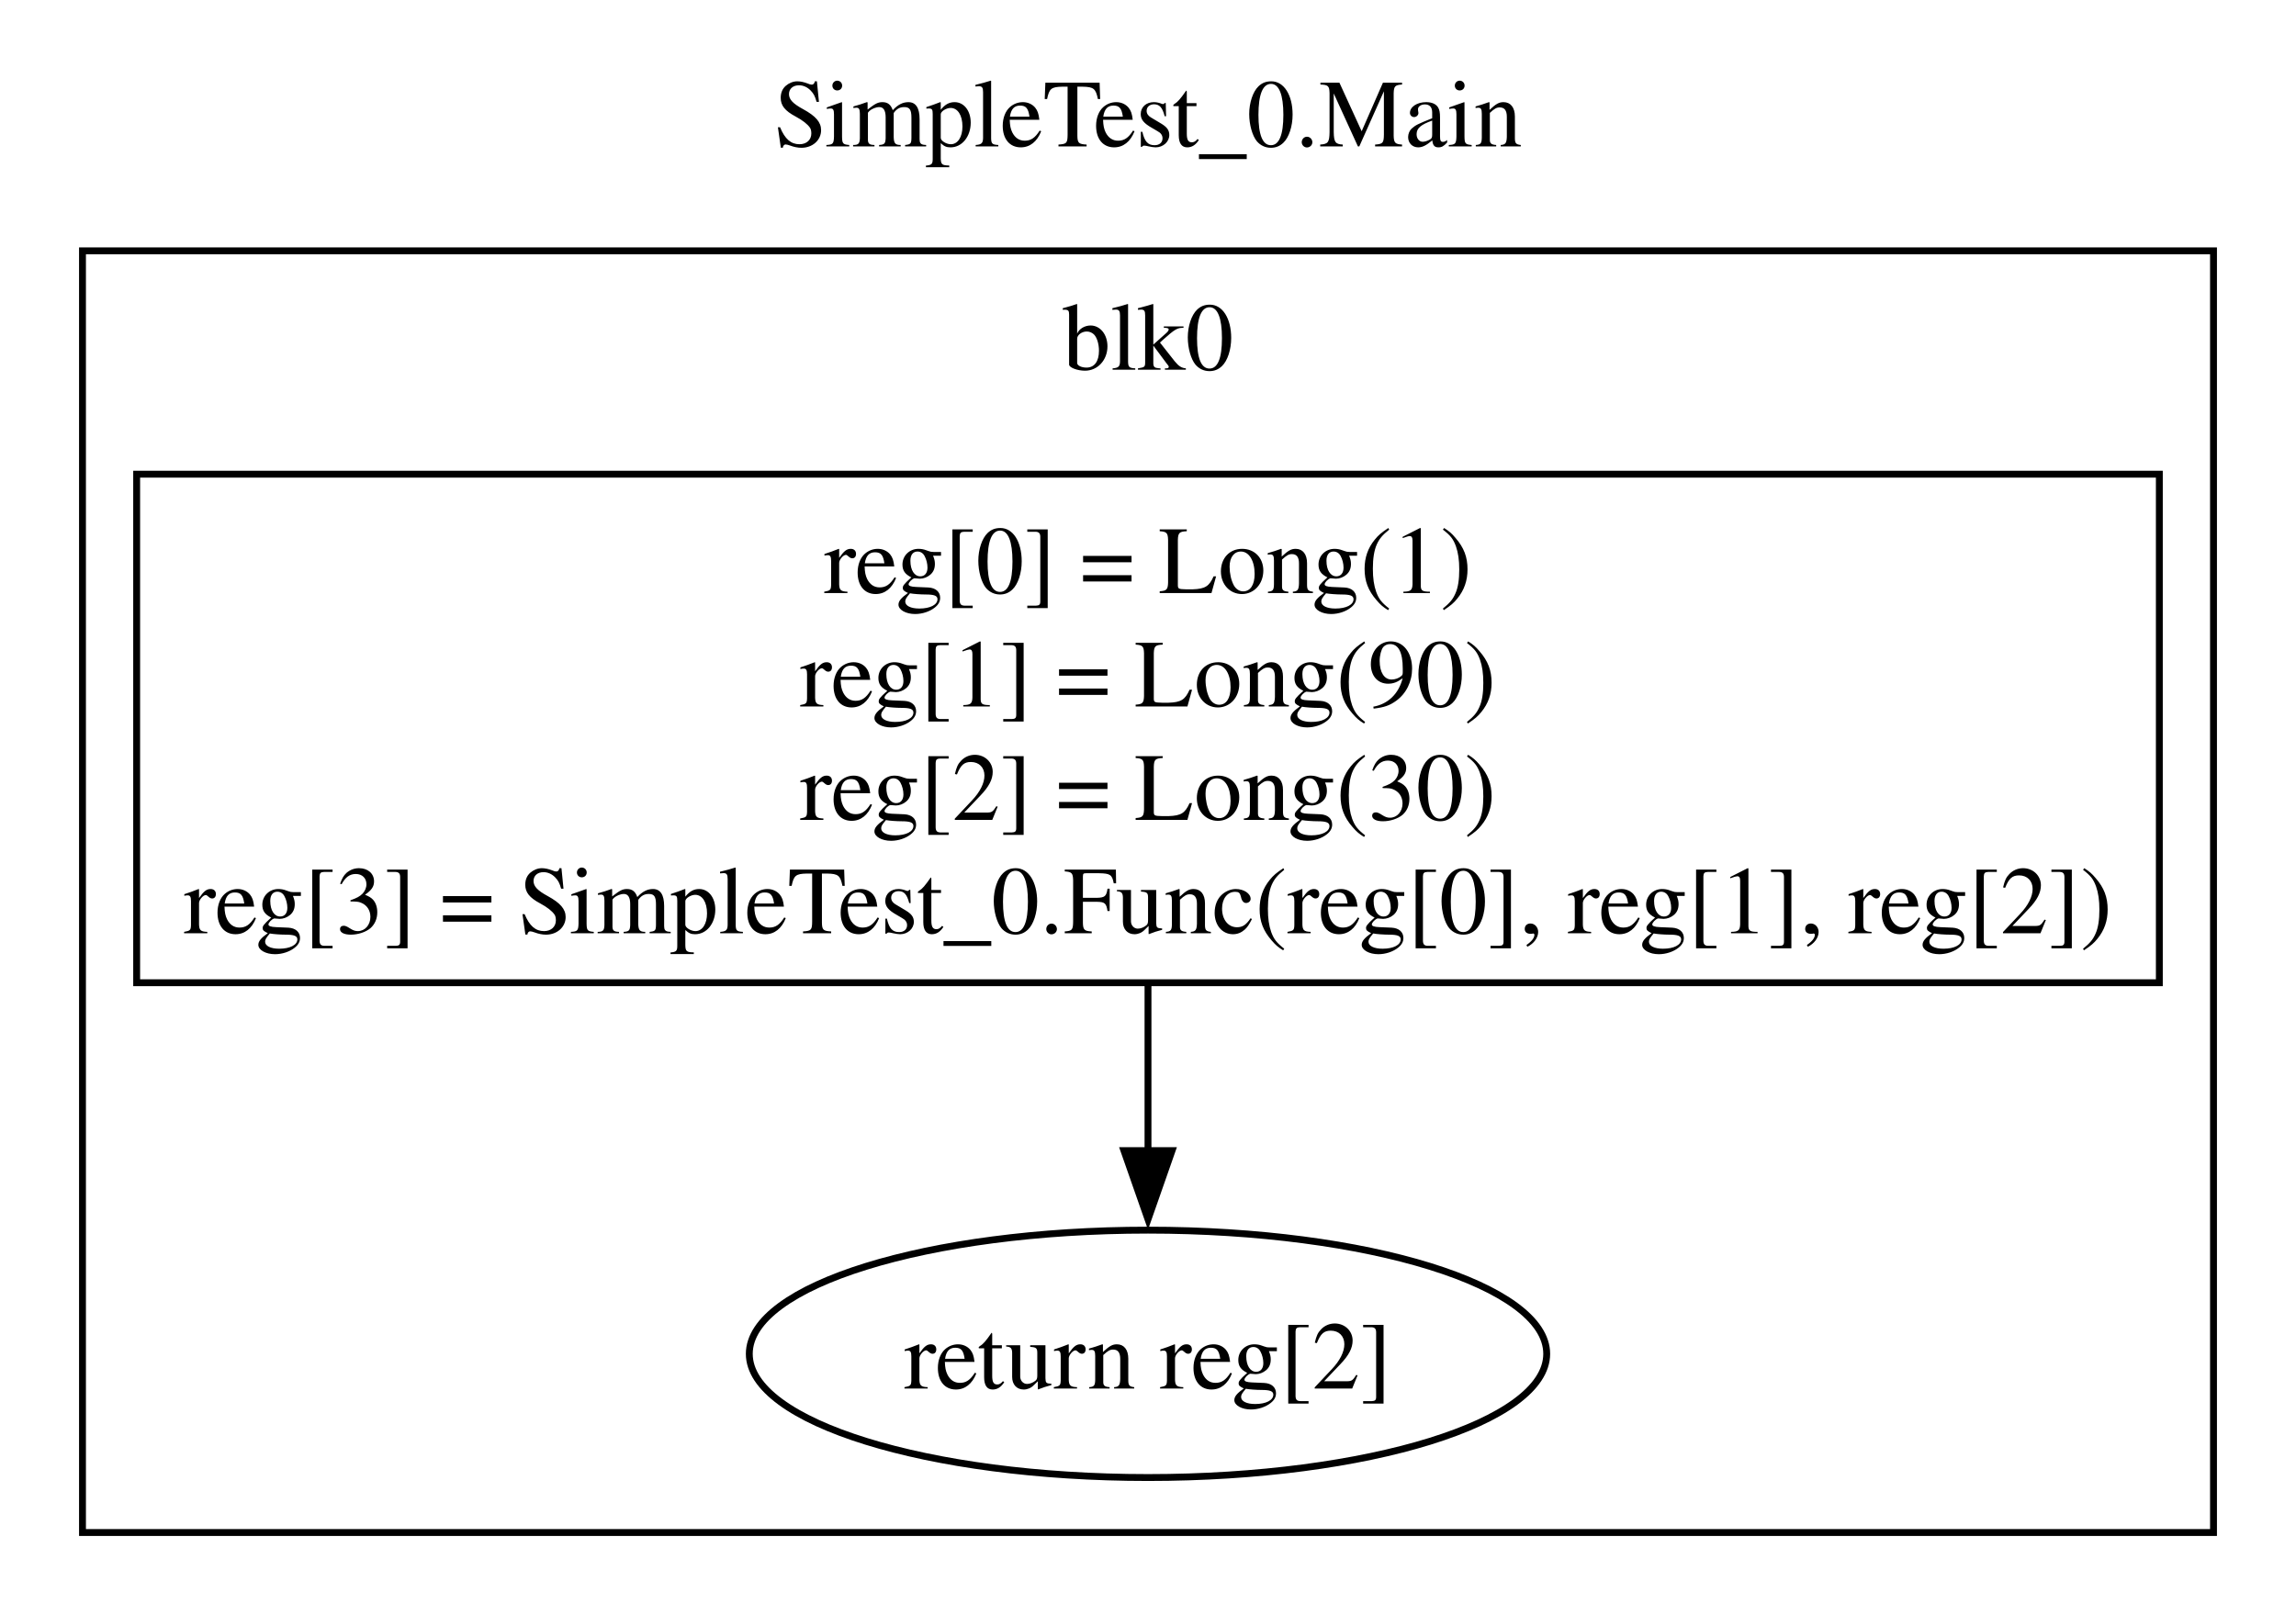
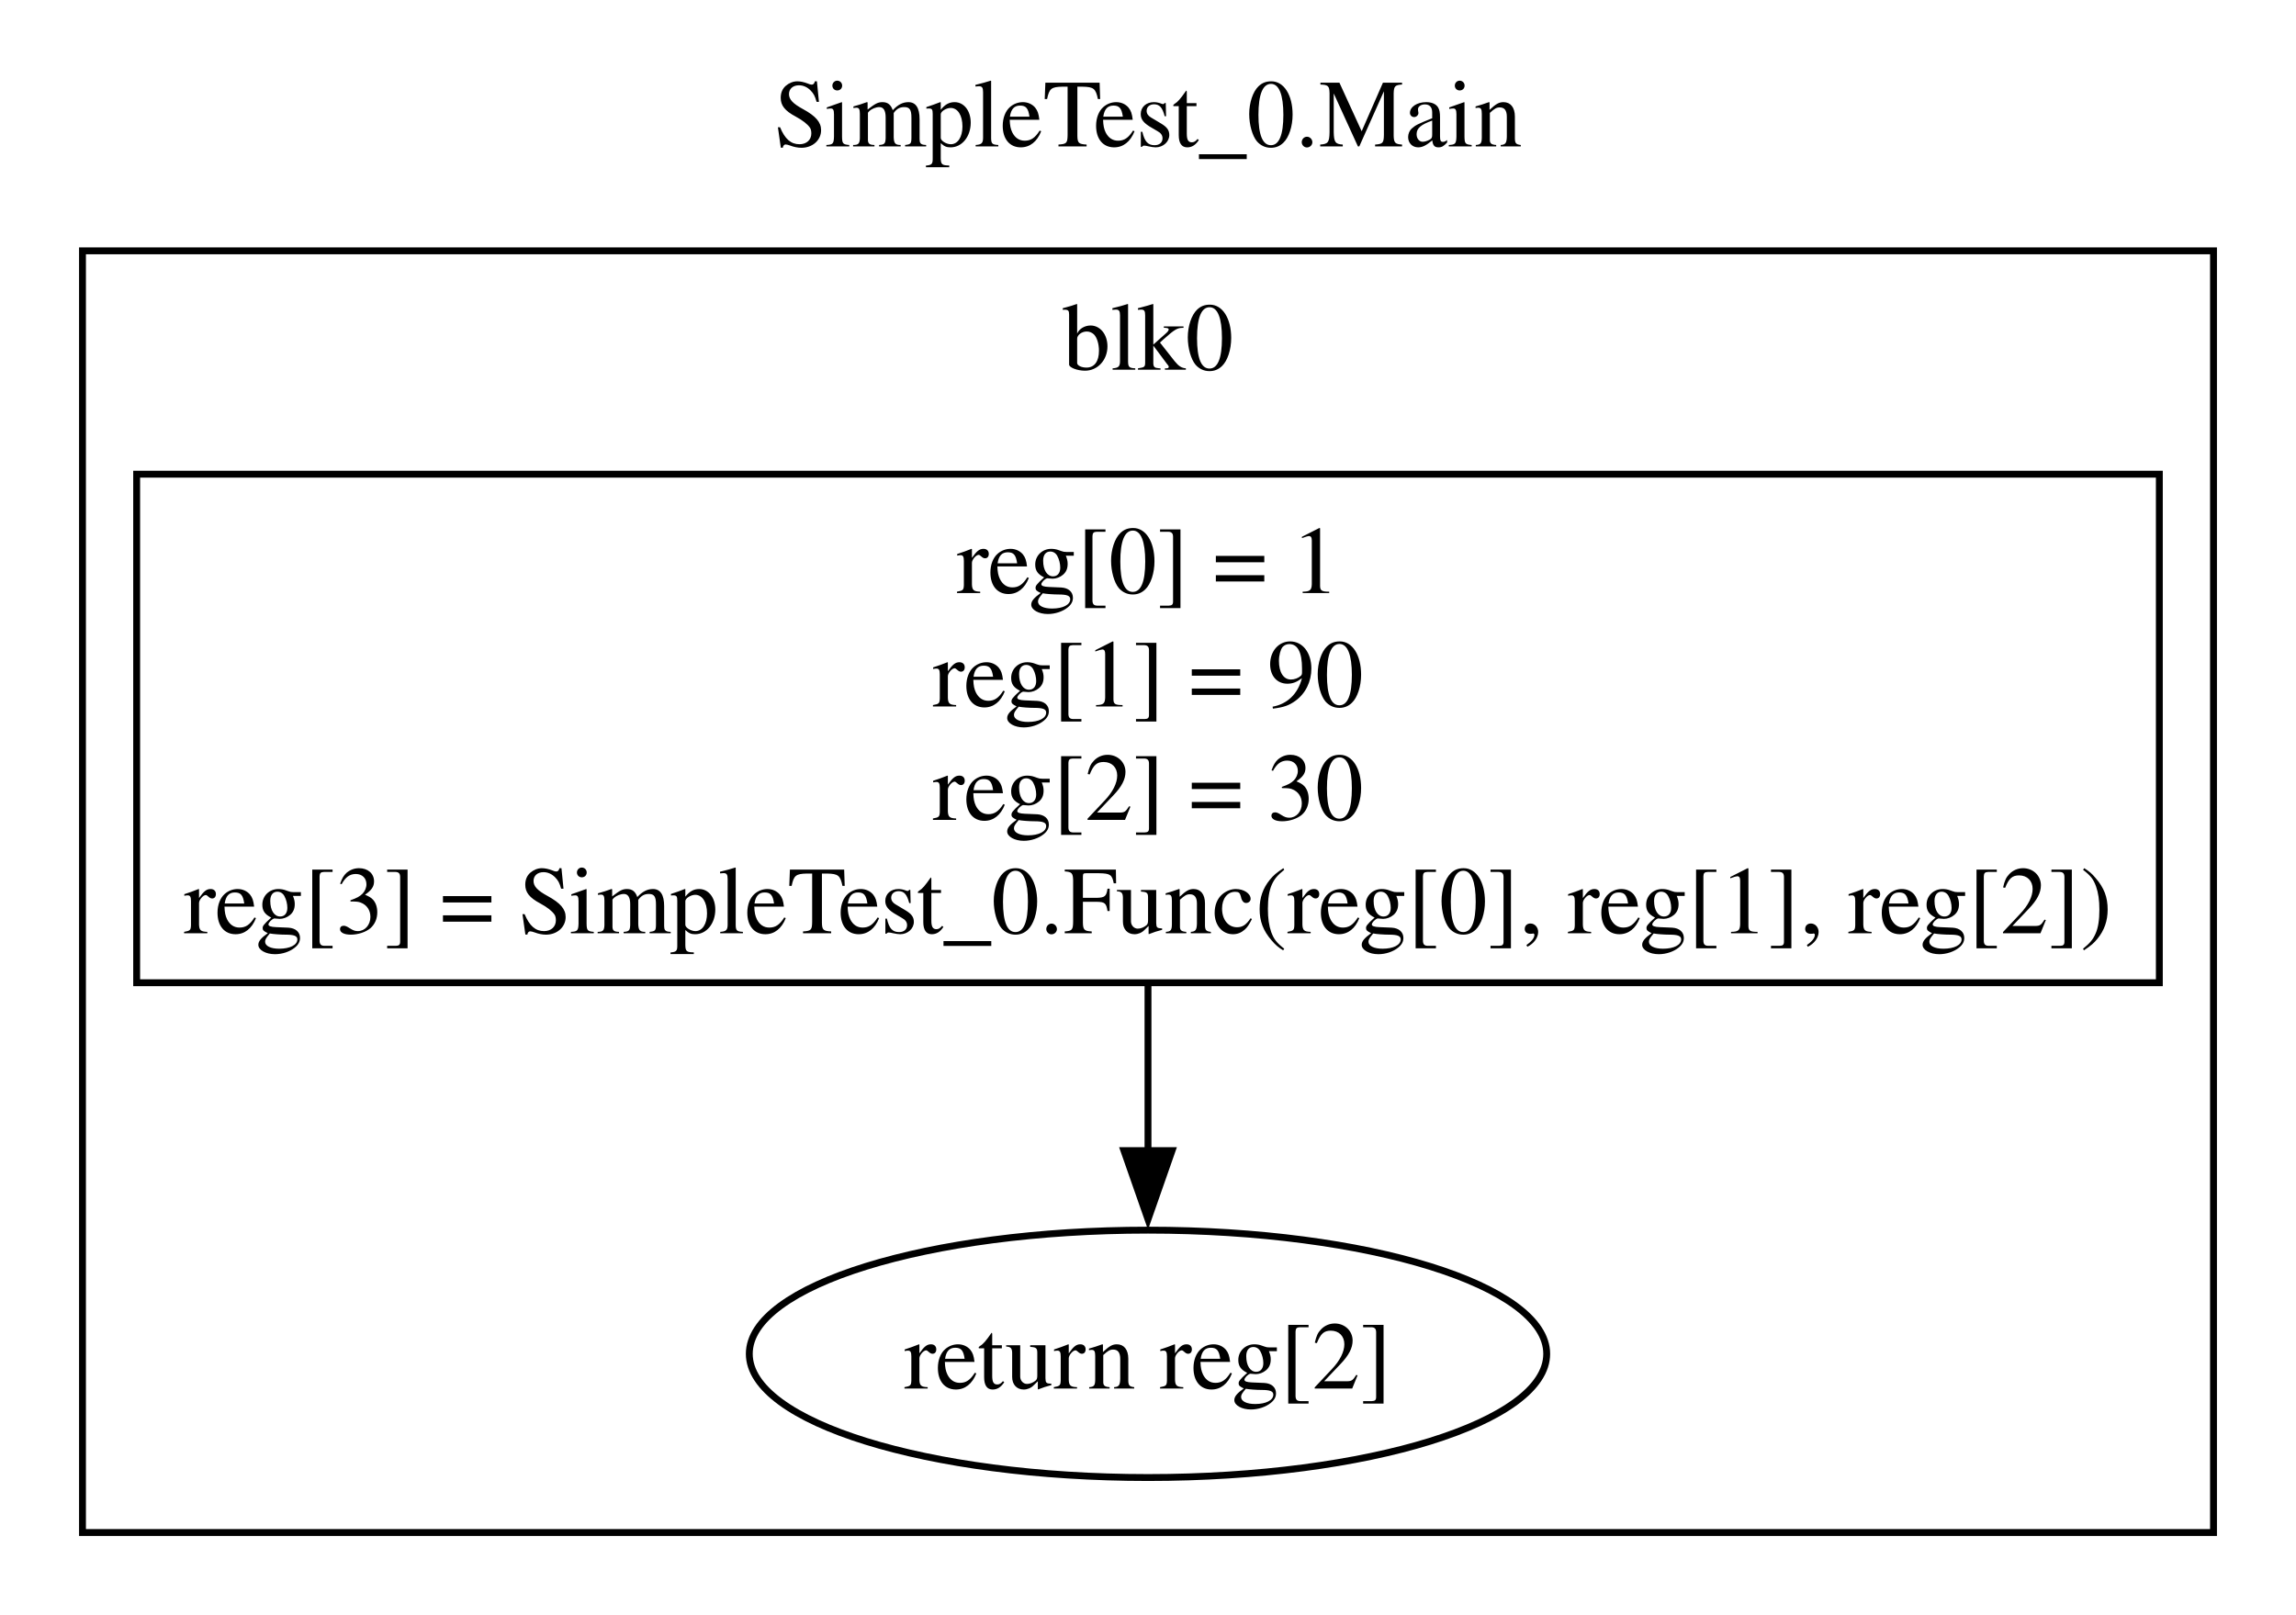
<svg xmlns="http://www.w3.org/2000/svg" width="334pt" height="235pt" viewBox="0.00 0.00 334.00 235.00">
  <g id="graph0" class="graph" transform="scale(1 1) rotate(0) translate(4 231)">
    <polygon fill="white" stroke="none" points="-4,4 -4,-231 330,-231 330,4 -4,4" />
    <text text-anchor="middle" x="163" y="-209.7" font-family="Times,serif" font-size="14.00">SimpleTest_0.Main</text>
    <g id="clust1" class="cluster">
      <polygon fill="none" stroke="black" points="8,-8 8,-194.5 318,-194.5 318,-8 8,-8" />
      <text text-anchor="middle" x="163" y="-177.2" font-family="Times,serif" font-size="14.00">blk0</text>
    </g>
    <g id="node1" class="node">
      <polygon fill="none" stroke="black" points="310.12,-162 15.88,-162 15.88,-88 310.12,-88 310.12,-162" />
-       <text text-anchor="middle" x="163" y="-144.7" font-family="Times,serif" font-size="14.00">reg[0] = Long(1)</text>
-       <text text-anchor="middle" x="163" y="-128.2" font-family="Times,serif" font-size="14.00">reg[1] = Long(90)</text>
-       <text text-anchor="middle" x="163" y="-111.7" font-family="Times,serif" font-size="14.00">reg[2] = Long(30)</text>
+       <text text-anchor="middle" x="163" y="-144.7" font-family="Times,serif" font-size="14.00">reg[0] = 1</text>
+       <text text-anchor="middle" x="163" y="-128.2" font-family="Times,serif" font-size="14.00">reg[1] = 90</text>
+       <text text-anchor="middle" x="163" y="-111.7" font-family="Times,serif" font-size="14.00">reg[2] = 30</text>
      <text text-anchor="middle" x="163" y="-95.2" font-family="Times,serif" font-size="14.00">reg[3] = SimpleTest_0.Func(reg[0], reg[1], reg[2])</text>
    </g>
    <g id="node2" class="node">
      <ellipse fill="none" stroke="black" cx="163" cy="-34" rx="58" ry="18" />
      <text text-anchor="middle" x="163" y="-28.95" font-family="Times,serif" font-size="14.00">return reg[2]</text>
    </g>
    <g id="edge1" class="edge">
      <path fill="none" stroke="black" d="M163,-87.54C163,-79.48 163,-71.05 163,-63.36" />
      <polygon fill="black" stroke="black" points="166.5,-63.57 163,-53.57 159.5,-63.57 166.5,-63.57" />
    </g>
  </g>
</svg>
